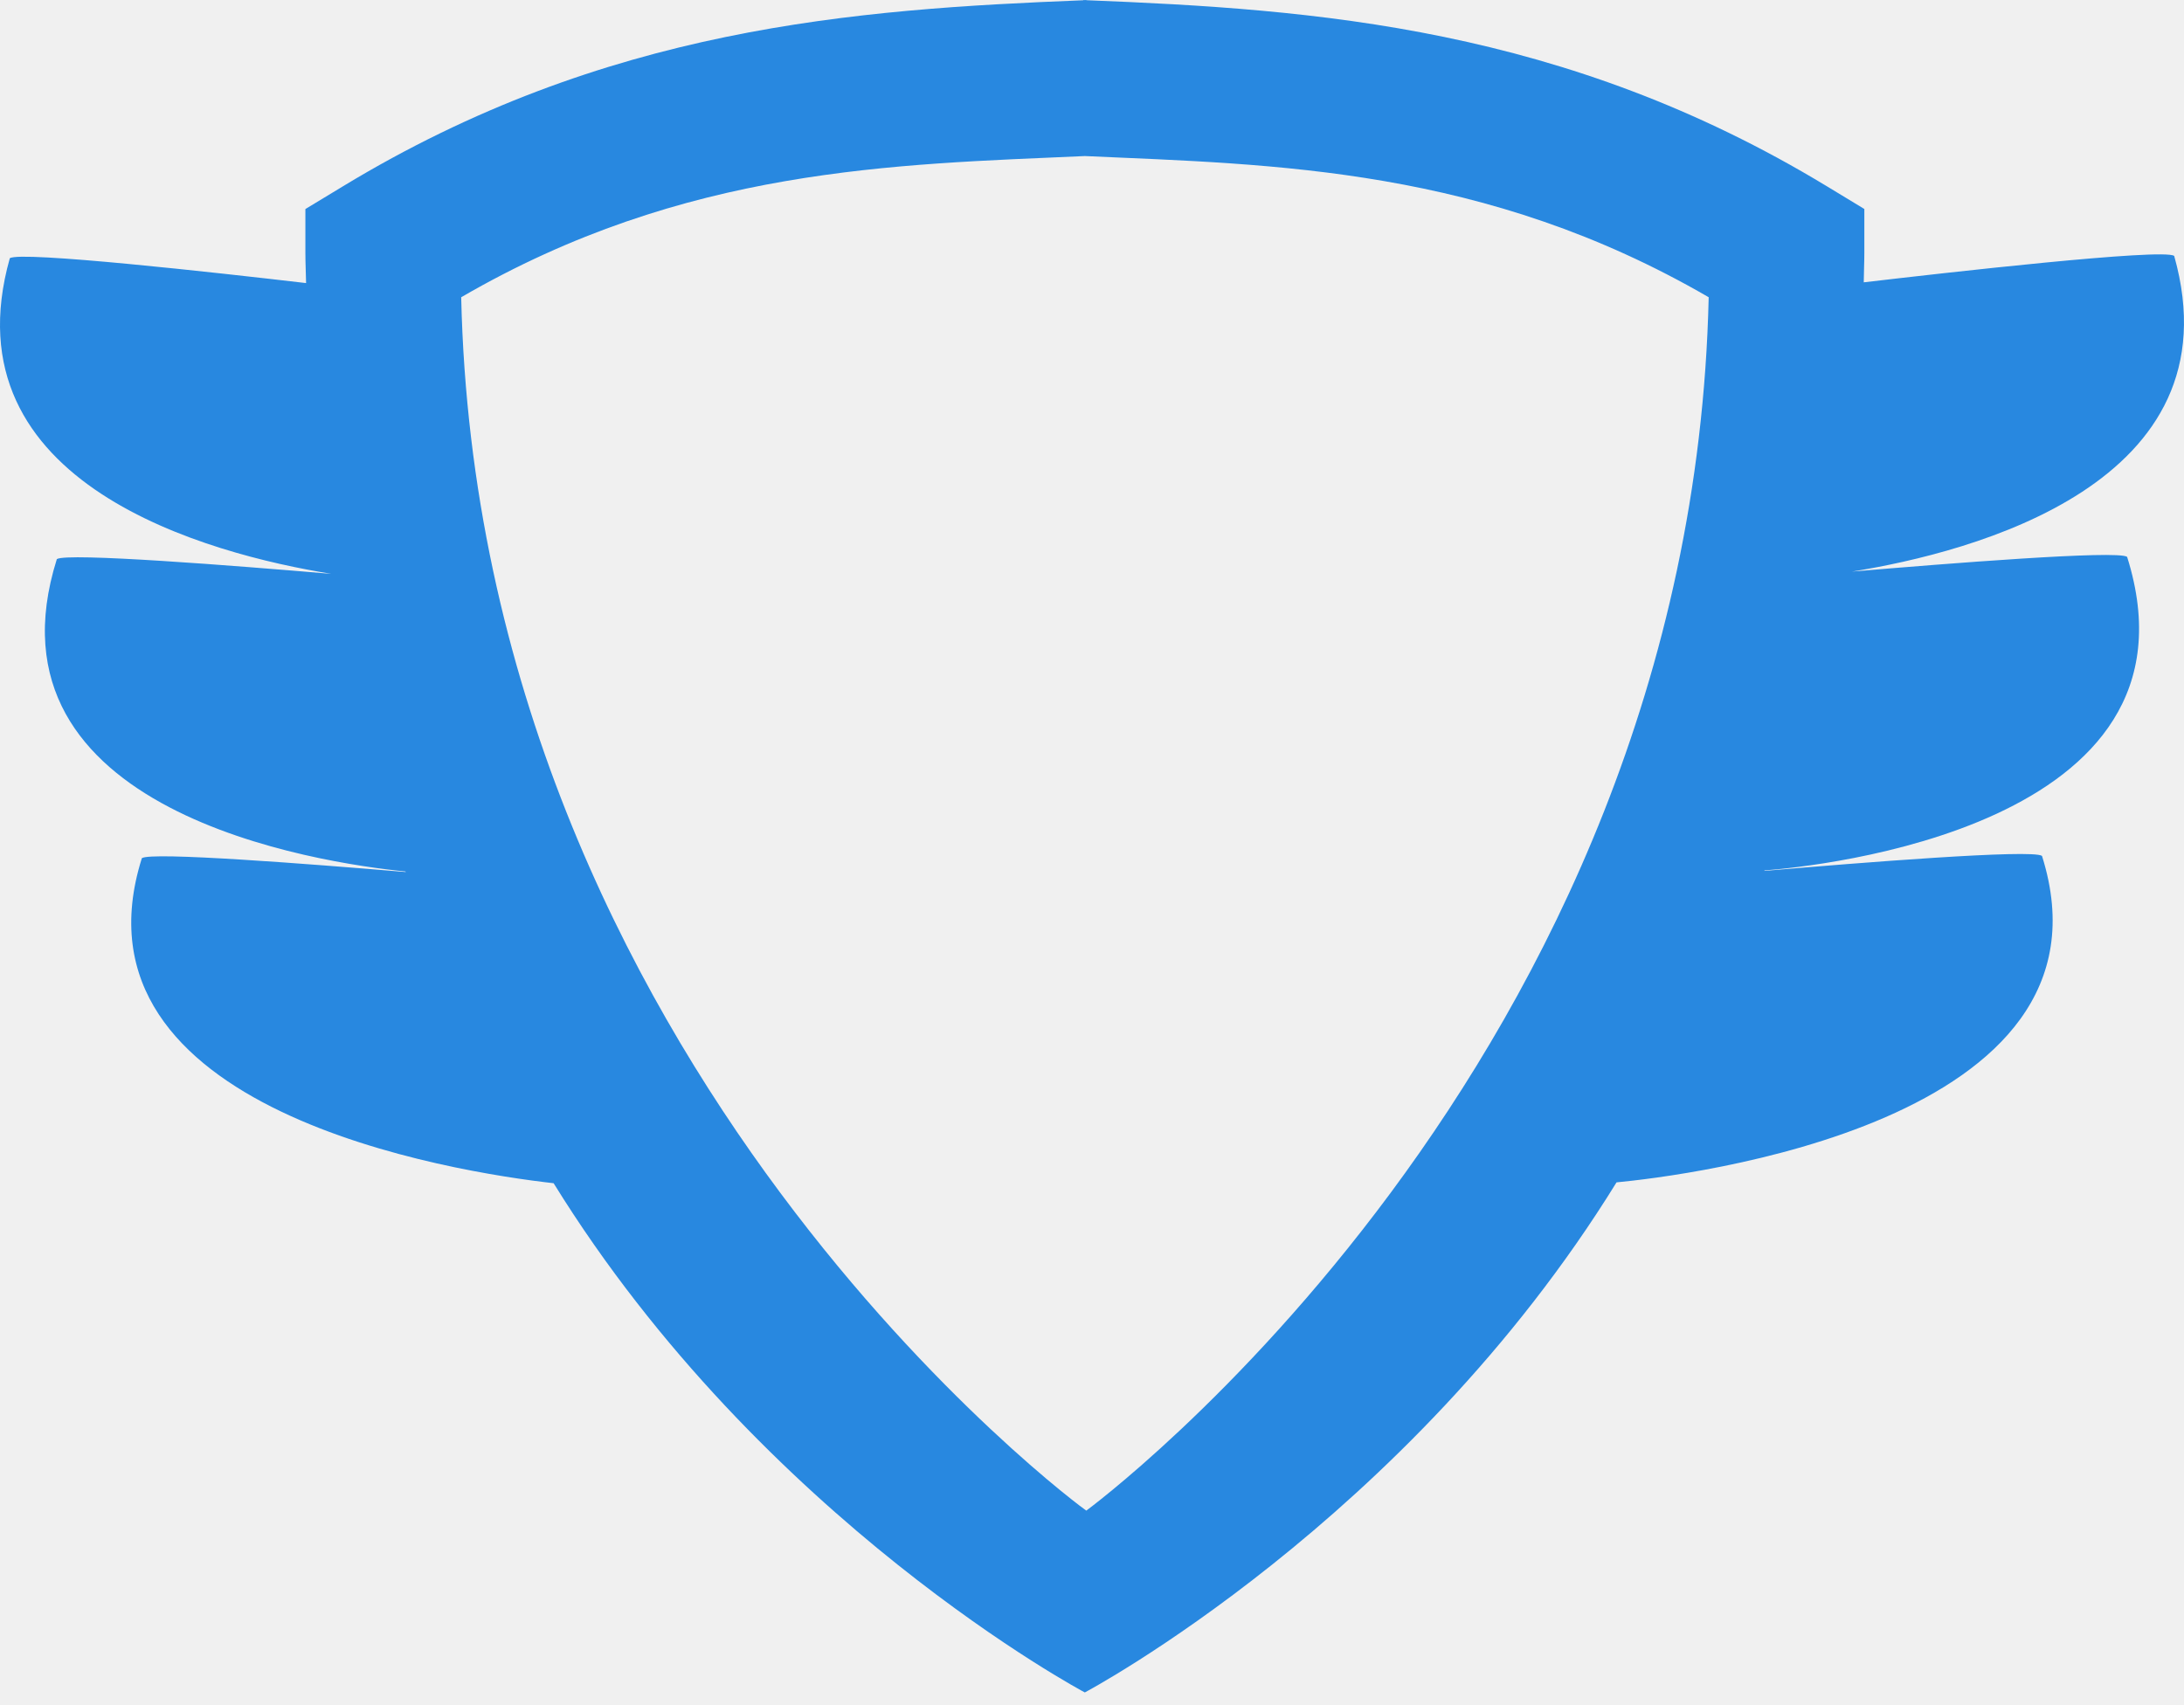
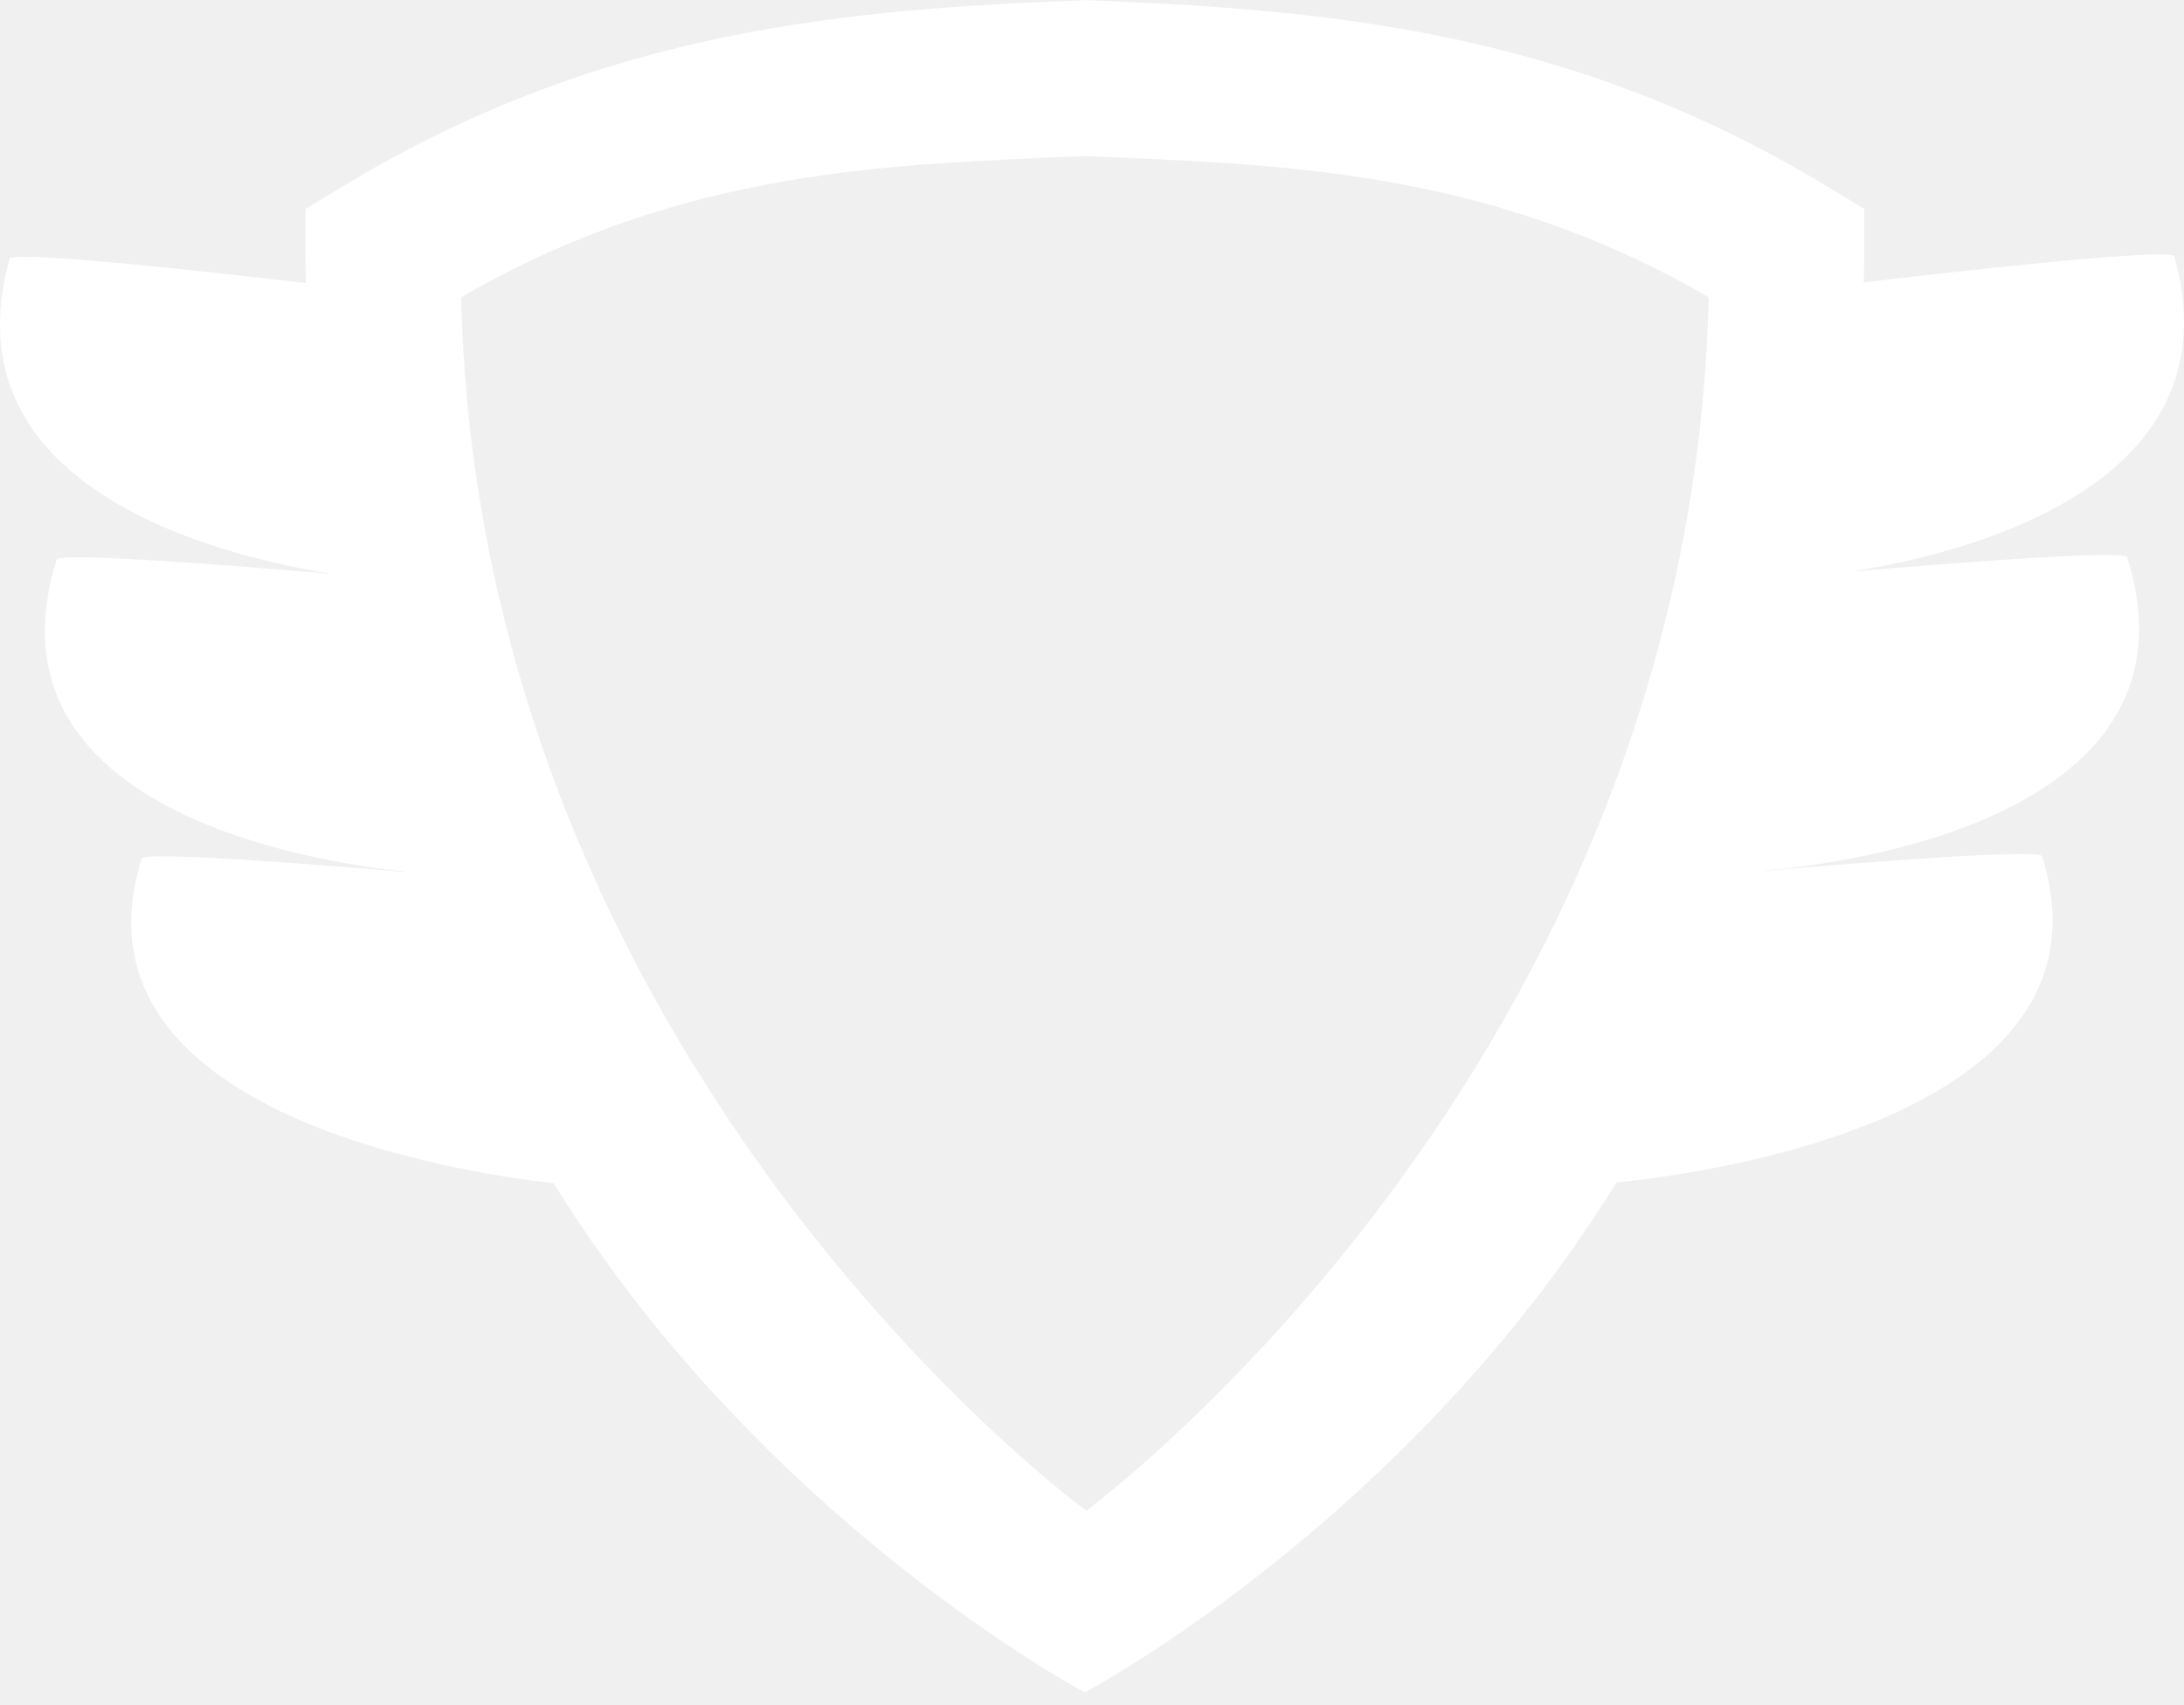
- <svg xmlns="http://www.w3.org/2000/svg" fill="#2888e0" width="41" height="32" viewBox="0 0 41 32">
+ <svg xmlns="http://www.w3.org/2000/svg" fill="#fff" width="41" height="32" viewBox="0 0 41 32">
  <path d="M34.767 10.732C37.017 10.371 42.018 9.079 40.816 4.805C40.611 4.656 36.493 5.124 34.988 5.301C34.989 5.116 34.999 4.937 34.999 4.75V3.924L34.295 3.497C29.366 0.509 24.698 0.174 20.393 0.004V0C20.384 0.001 20.375 0.002 20.366 0.002C20.357 0.002 20.348 0.001 20.339 0V0.005C16.036 0.175 11.367 0.509 6.438 3.498L5.733 3.925V4.752C5.733 4.943 5.743 5.126 5.746 5.315C4.074 5.119 0.376 4.708 0.184 4.849C-1.015 9.109 3.95 10.406 6.21 10.773V10.774C4.42 10.621 1.251 10.372 1.067 10.498C-0.433 15.257 6.009 16.203 7.613 16.363C7.614 16.366 7.615 16.368 7.617 16.373C5.799 16.22 2.839 15.99 2.663 16.113C1.164 20.867 8.547 22.007 10.393 22.216C14.324 28.571 20.365 31.777 20.365 31.777C20.365 31.777 26.418 28.568 30.347 22.2C31.578 22.082 39.922 21.096 38.334 16.07C38.147 15.94 34.898 16.199 33.122 16.352C33.124 16.348 33.124 16.346 33.125 16.343C34.059 16.272 41.535 15.542 39.932 10.455C39.745 10.327 36.552 10.58 34.767 10.732ZM20.393 28.363C20.386 28.37 8.984 20.027 8.658 5.581C12.857 3.142 16.785 3.09 20.366 2.93C23.947 3.09 27.876 3.142 32.077 5.581C31.748 20.027 20.393 28.363 20.393 28.363Z" />
</svg>
